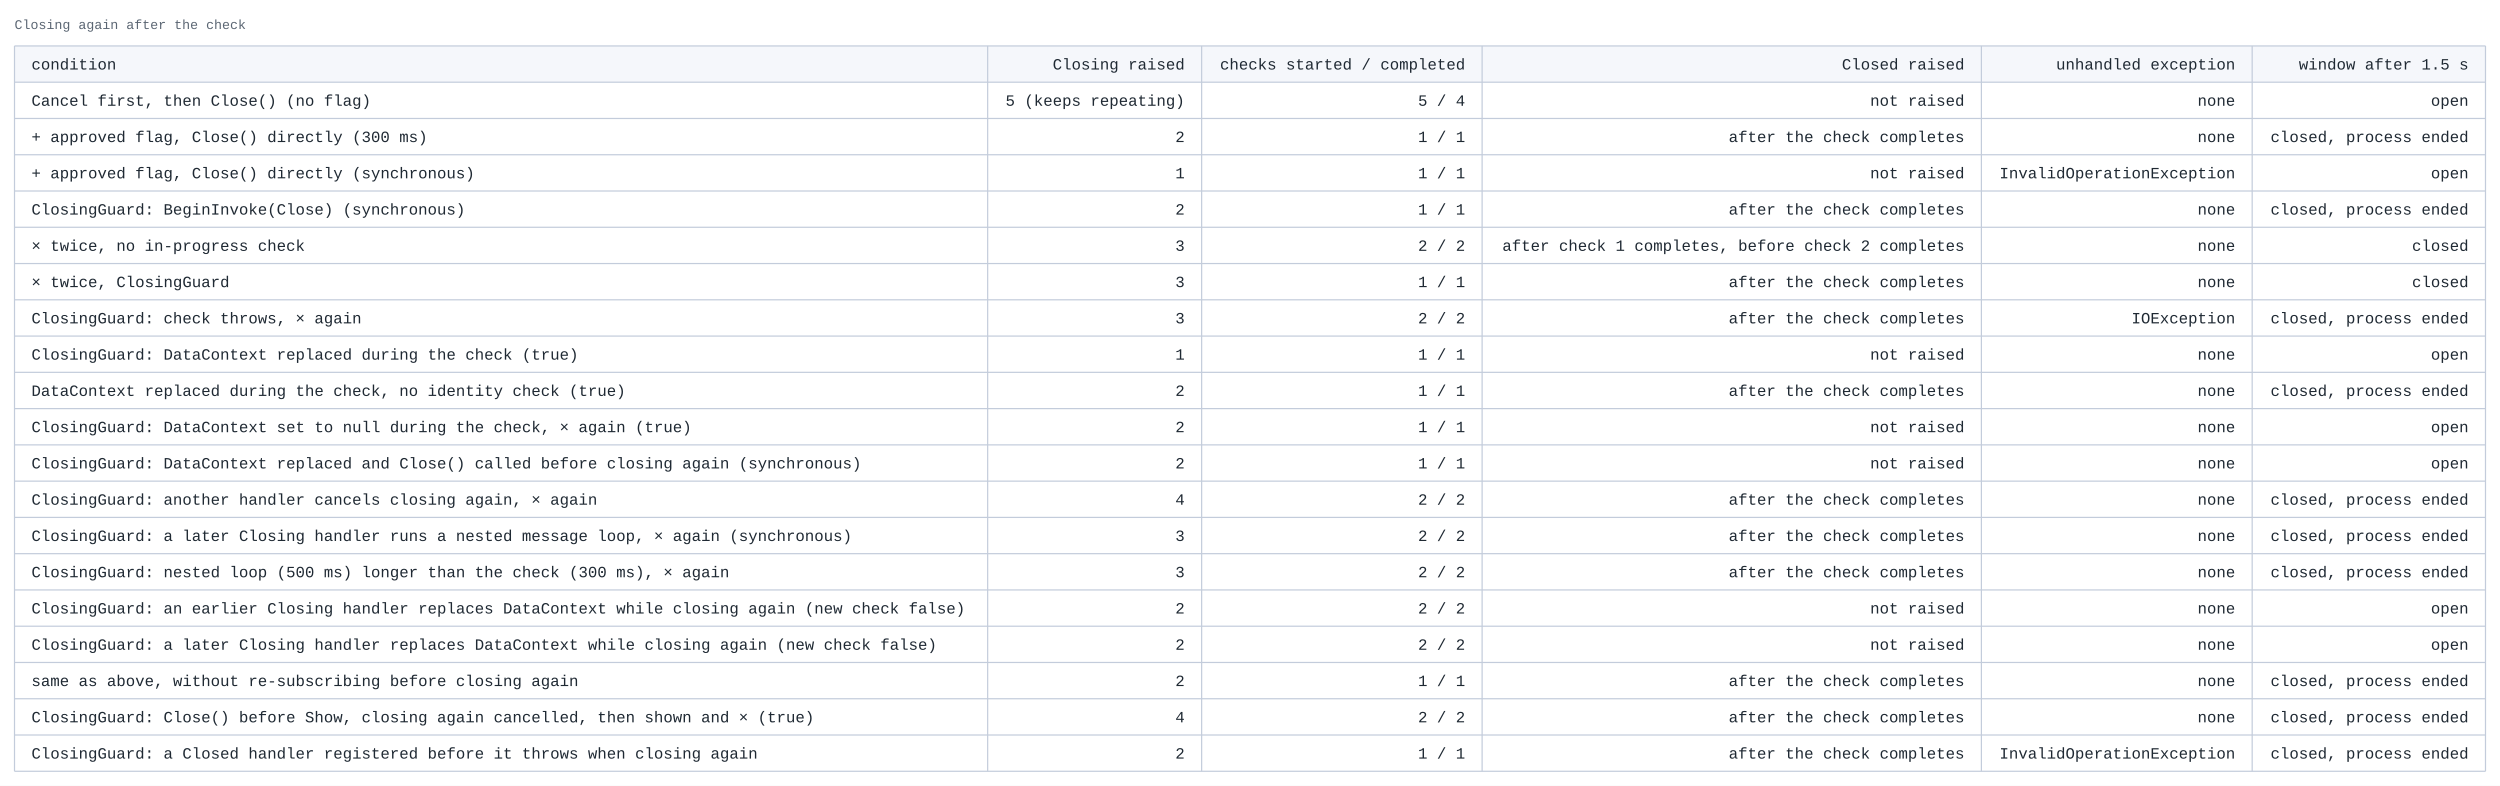
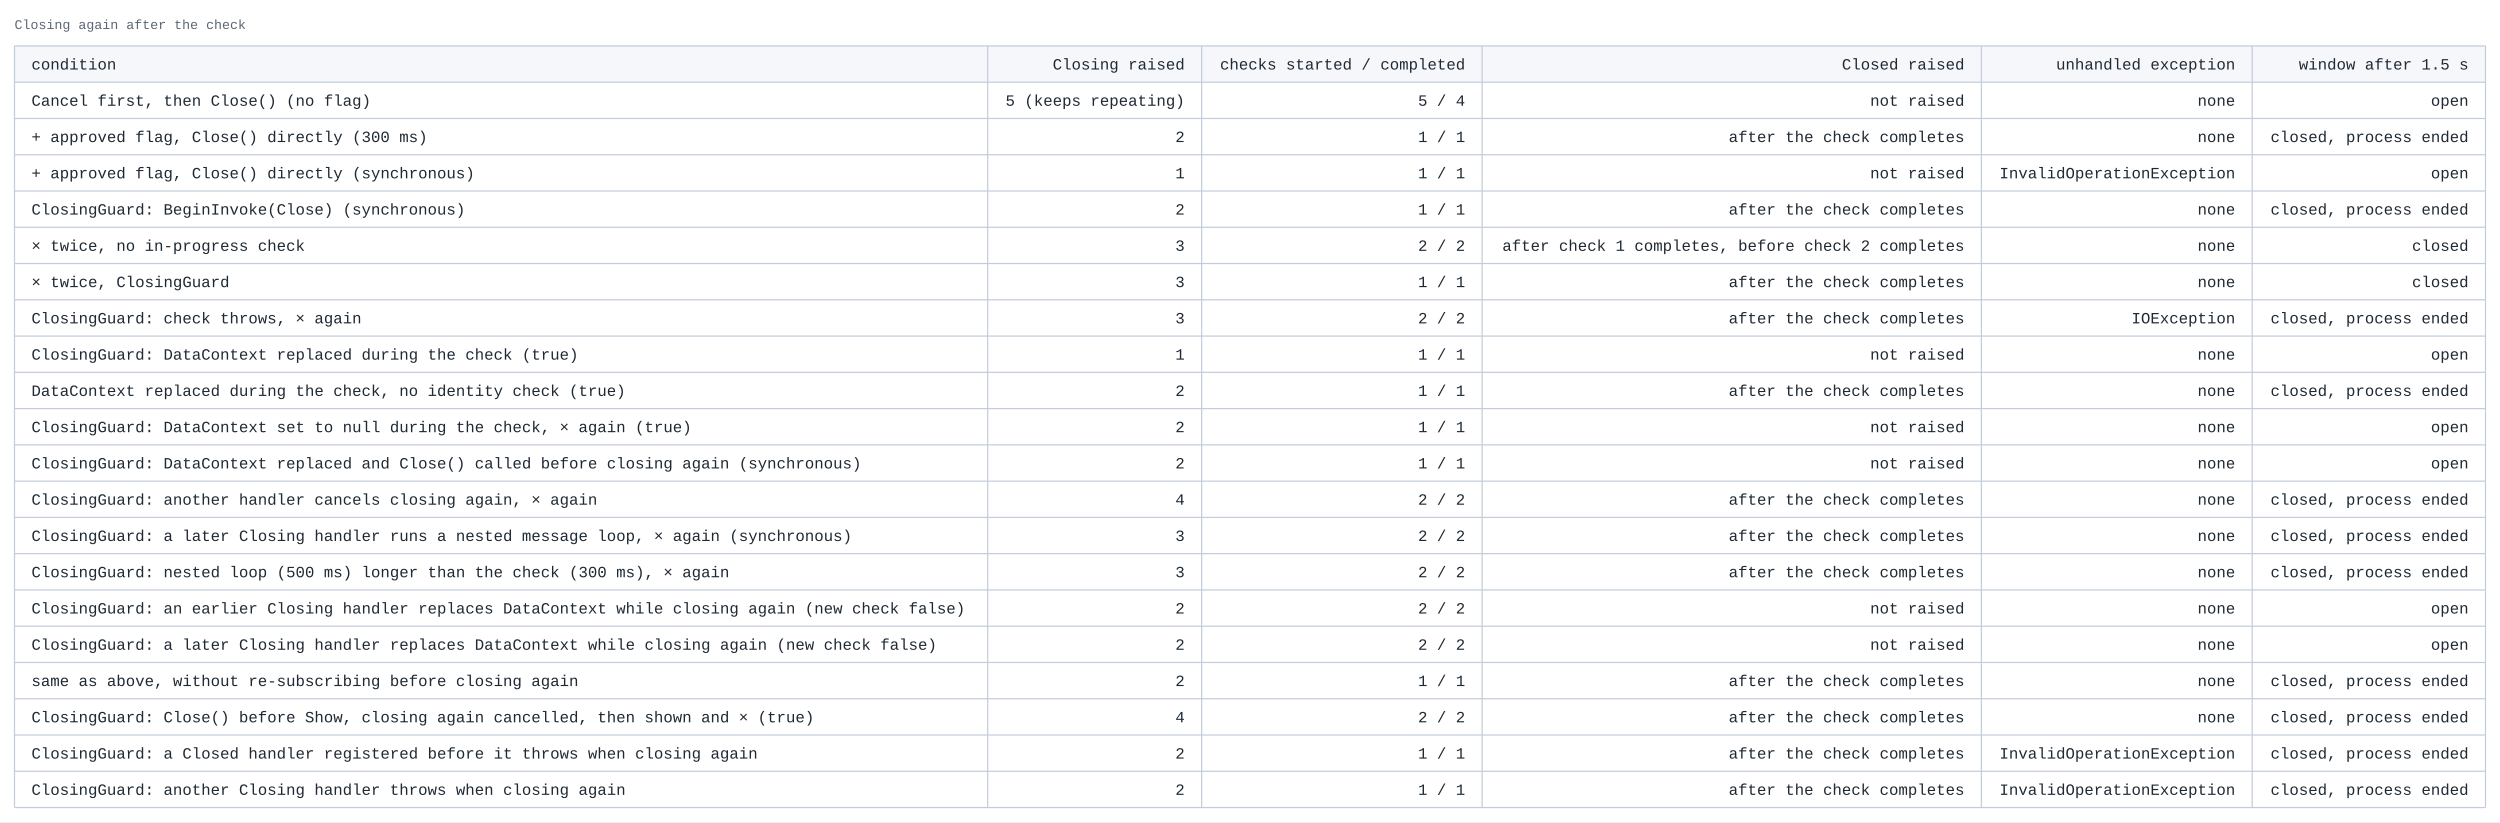
- <svg xmlns="http://www.w3.org/2000/svg" viewBox="0 0 2068 650" width="2068" height="650" role="img">
+ <svg xmlns="http://www.w3.org/2000/svg" viewBox="0 0 2068 680" width="2068" height="680" role="img">
  <defs>
    <style>
      .bg { fill: #ffffff; }
      .head { fill: #f5f7fb; }
      .line { stroke: #c3ccdb; stroke-width: 1; }
      .cell { font-family: Consolas, "Courier New", monospace; font-size: 13px; fill: #1f2933; }
      .title { font-family: Consolas, "Courier New", monospace; font-size: 11px; fill: #5b6673; }
    </style>
  </defs>
-   <rect class="bg" x="0" y="0" width="2068" height="650" />
+   <rect class="bg" x="0" y="0" width="2068" height="680" />
  <text class="title" x="12" y="24">Closing again after the check</text>
  <rect class="head" x="12" y="38" width="2044" height="30" />
  <text class="cell" x="26" y="57.5">condition</text>
  <text class="cell" x="980" y="57.5" text-anchor="end">Closing raised</text>
  <text class="cell" x="1212" y="57.5" text-anchor="end">checks started / completed</text>
  <text class="cell" x="1625" y="57.5" text-anchor="end">Closed raised</text>
  <text class="cell" x="1849" y="57.5" text-anchor="end">unhandled exception</text>
  <text class="cell" x="2042" y="57.5" text-anchor="end">window after 1.5 s</text>
  <text class="cell" x="26" y="87.5">Cancel first, then Close() (no flag)</text>
  <text class="cell" x="980" y="87.5" text-anchor="end">5 (keeps repeating)</text>
  <text class="cell" x="1212" y="87.5" text-anchor="end">5 / 4</text>
  <text class="cell" x="1625" y="87.5" text-anchor="end">not raised</text>
  <text class="cell" x="1849" y="87.5" text-anchor="end">none</text>
  <text class="cell" x="2042" y="87.5" text-anchor="end">open</text>
  <text class="cell" x="26" y="117.5">+ approved flag, Close() directly (300 ms)</text>
  <text class="cell" x="980" y="117.5" text-anchor="end">2</text>
  <text class="cell" x="1212" y="117.5" text-anchor="end">1 / 1</text>
  <text class="cell" x="1625" y="117.5" text-anchor="end">after the check completes</text>
  <text class="cell" x="1849" y="117.5" text-anchor="end">none</text>
  <text class="cell" x="2042" y="117.5" text-anchor="end">closed, process ended</text>
  <text class="cell" x="26" y="147.5">+ approved flag, Close() directly (synchronous)</text>
  <text class="cell" x="980" y="147.5" text-anchor="end">1</text>
  <text class="cell" x="1212" y="147.5" text-anchor="end">1 / 1</text>
  <text class="cell" x="1625" y="147.5" text-anchor="end">not raised</text>
  <text class="cell" x="1849" y="147.5" text-anchor="end">InvalidOperationException</text>
  <text class="cell" x="2042" y="147.5" text-anchor="end">open</text>
  <text class="cell" x="26" y="177.5">ClosingGuard: BeginInvoke(Close) (synchronous)</text>
  <text class="cell" x="980" y="177.5" text-anchor="end">2</text>
  <text class="cell" x="1212" y="177.5" text-anchor="end">1 / 1</text>
  <text class="cell" x="1625" y="177.5" text-anchor="end">after the check completes</text>
  <text class="cell" x="1849" y="177.5" text-anchor="end">none</text>
  <text class="cell" x="2042" y="177.5" text-anchor="end">closed, process ended</text>
  <text class="cell" x="26" y="207.5">× twice, no in-progress check</text>
  <text class="cell" x="980" y="207.5" text-anchor="end">3</text>
  <text class="cell" x="1212" y="207.5" text-anchor="end">2 / 2</text>
  <text class="cell" x="1625" y="207.5" text-anchor="end">after check 1 completes, before check 2 completes</text>
  <text class="cell" x="1849" y="207.5" text-anchor="end">none</text>
  <text class="cell" x="2042" y="207.5" text-anchor="end">closed</text>
  <text class="cell" x="26" y="237.5">× twice, ClosingGuard</text>
  <text class="cell" x="980" y="237.5" text-anchor="end">3</text>
  <text class="cell" x="1212" y="237.5" text-anchor="end">1 / 1</text>
  <text class="cell" x="1625" y="237.5" text-anchor="end">after the check completes</text>
  <text class="cell" x="1849" y="237.5" text-anchor="end">none</text>
  <text class="cell" x="2042" y="237.5" text-anchor="end">closed</text>
  <text class="cell" x="26" y="267.5">ClosingGuard: check throws, × again</text>
  <text class="cell" x="980" y="267.5" text-anchor="end">3</text>
  <text class="cell" x="1212" y="267.5" text-anchor="end">2 / 2</text>
  <text class="cell" x="1625" y="267.5" text-anchor="end">after the check completes</text>
  <text class="cell" x="1849" y="267.5" text-anchor="end">IOException</text>
  <text class="cell" x="2042" y="267.5" text-anchor="end">closed, process ended</text>
  <text class="cell" x="26" y="297.5">ClosingGuard: DataContext replaced during the check (true)</text>
  <text class="cell" x="980" y="297.5" text-anchor="end">1</text>
  <text class="cell" x="1212" y="297.5" text-anchor="end">1 / 1</text>
  <text class="cell" x="1625" y="297.5" text-anchor="end">not raised</text>
  <text class="cell" x="1849" y="297.5" text-anchor="end">none</text>
  <text class="cell" x="2042" y="297.5" text-anchor="end">open</text>
  <text class="cell" x="26" y="327.5">DataContext replaced during the check, no identity check (true)</text>
  <text class="cell" x="980" y="327.5" text-anchor="end">2</text>
  <text class="cell" x="1212" y="327.5" text-anchor="end">1 / 1</text>
  <text class="cell" x="1625" y="327.5" text-anchor="end">after the check completes</text>
  <text class="cell" x="1849" y="327.5" text-anchor="end">none</text>
  <text class="cell" x="2042" y="327.5" text-anchor="end">closed, process ended</text>
  <text class="cell" x="26" y="357.5">ClosingGuard: DataContext set to null during the check, × again (true)</text>
  <text class="cell" x="980" y="357.5" text-anchor="end">2</text>
  <text class="cell" x="1212" y="357.5" text-anchor="end">1 / 1</text>
  <text class="cell" x="1625" y="357.5" text-anchor="end">not raised</text>
  <text class="cell" x="1849" y="357.5" text-anchor="end">none</text>
  <text class="cell" x="2042" y="357.5" text-anchor="end">open</text>
  <text class="cell" x="26" y="387.5">ClosingGuard: DataContext replaced and Close() called before closing again (synchronous)</text>
  <text class="cell" x="980" y="387.5" text-anchor="end">2</text>
  <text class="cell" x="1212" y="387.5" text-anchor="end">1 / 1</text>
  <text class="cell" x="1625" y="387.5" text-anchor="end">not raised</text>
  <text class="cell" x="1849" y="387.5" text-anchor="end">none</text>
  <text class="cell" x="2042" y="387.5" text-anchor="end">open</text>
  <text class="cell" x="26" y="417.5">ClosingGuard: another handler cancels closing again, × again</text>
  <text class="cell" x="980" y="417.5" text-anchor="end">4</text>
  <text class="cell" x="1212" y="417.5" text-anchor="end">2 / 2</text>
  <text class="cell" x="1625" y="417.5" text-anchor="end">after the check completes</text>
  <text class="cell" x="1849" y="417.5" text-anchor="end">none</text>
  <text class="cell" x="2042" y="417.5" text-anchor="end">closed, process ended</text>
  <text class="cell" x="26" y="447.5">ClosingGuard: a later Closing handler runs a nested message loop, × again (synchronous)</text>
  <text class="cell" x="980" y="447.5" text-anchor="end">3</text>
  <text class="cell" x="1212" y="447.5" text-anchor="end">2 / 2</text>
  <text class="cell" x="1625" y="447.5" text-anchor="end">after the check completes</text>
  <text class="cell" x="1849" y="447.5" text-anchor="end">none</text>
  <text class="cell" x="2042" y="447.5" text-anchor="end">closed, process ended</text>
  <text class="cell" x="26" y="477.5">ClosingGuard: nested loop (500 ms) longer than the check (300 ms), × again</text>
  <text class="cell" x="980" y="477.5" text-anchor="end">3</text>
  <text class="cell" x="1212" y="477.5" text-anchor="end">2 / 2</text>
  <text class="cell" x="1625" y="477.5" text-anchor="end">after the check completes</text>
  <text class="cell" x="1849" y="477.5" text-anchor="end">none</text>
  <text class="cell" x="2042" y="477.5" text-anchor="end">closed, process ended</text>
  <text class="cell" x="26" y="507.5">ClosingGuard: an earlier Closing handler replaces DataContext while closing again (new check false)</text>
  <text class="cell" x="980" y="507.5" text-anchor="end">2</text>
  <text class="cell" x="1212" y="507.5" text-anchor="end">2 / 2</text>
  <text class="cell" x="1625" y="507.5" text-anchor="end">not raised</text>
  <text class="cell" x="1849" y="507.5" text-anchor="end">none</text>
  <text class="cell" x="2042" y="507.5" text-anchor="end">open</text>
  <text class="cell" x="26" y="537.5">ClosingGuard: a later Closing handler replaces DataContext while closing again (new check false)</text>
  <text class="cell" x="980" y="537.5" text-anchor="end">2</text>
  <text class="cell" x="1212" y="537.5" text-anchor="end">2 / 2</text>
  <text class="cell" x="1625" y="537.5" text-anchor="end">not raised</text>
  <text class="cell" x="1849" y="537.5" text-anchor="end">none</text>
  <text class="cell" x="2042" y="537.5" text-anchor="end">open</text>
  <text class="cell" x="26" y="567.5">same as above, without re-subscribing before closing again</text>
  <text class="cell" x="980" y="567.5" text-anchor="end">2</text>
  <text class="cell" x="1212" y="567.5" text-anchor="end">1 / 1</text>
  <text class="cell" x="1625" y="567.5" text-anchor="end">after the check completes</text>
  <text class="cell" x="1849" y="567.5" text-anchor="end">none</text>
  <text class="cell" x="2042" y="567.5" text-anchor="end">closed, process ended</text>
  <text class="cell" x="26" y="597.5">ClosingGuard: Close() before Show, closing again cancelled, then shown and × (true)</text>
  <text class="cell" x="980" y="597.5" text-anchor="end">4</text>
  <text class="cell" x="1212" y="597.5" text-anchor="end">2 / 2</text>
  <text class="cell" x="1625" y="597.5" text-anchor="end">after the check completes</text>
  <text class="cell" x="1849" y="597.5" text-anchor="end">none</text>
  <text class="cell" x="2042" y="597.5" text-anchor="end">closed, process ended</text>
  <text class="cell" x="26" y="627.5">ClosingGuard: a Closed handler registered before it throws when closing again</text>
  <text class="cell" x="980" y="627.5" text-anchor="end">2</text>
  <text class="cell" x="1212" y="627.5" text-anchor="end">1 / 1</text>
  <text class="cell" x="1625" y="627.5" text-anchor="end">after the check completes</text>
  <text class="cell" x="1849" y="627.5" text-anchor="end">InvalidOperationException</text>
  <text class="cell" x="2042" y="627.5" text-anchor="end">closed, process ended</text>
+   <text class="cell" x="26" y="657.5">ClosingGuard: another Closing handler throws when closing again</text>
+   <text class="cell" x="980" y="657.5" text-anchor="end">2</text>
+   <text class="cell" x="1212" y="657.5" text-anchor="end">1 / 1</text>
+   <text class="cell" x="1625" y="657.5" text-anchor="end">after the check completes</text>
+   <text class="cell" x="1849" y="657.5" text-anchor="end">InvalidOperationException</text>
+   <text class="cell" x="2042" y="657.5" text-anchor="end">closed, process ended</text>
  <line class="line" x1="12" y1="38" x2="2056" y2="38" />
  <line class="line" x1="12" y1="68" x2="2056" y2="68" />
  <line class="line" x1="12" y1="98" x2="2056" y2="98" />
  <line class="line" x1="12" y1="128" x2="2056" y2="128" />
  <line class="line" x1="12" y1="158" x2="2056" y2="158" />
  <line class="line" x1="12" y1="188" x2="2056" y2="188" />
  <line class="line" x1="12" y1="218" x2="2056" y2="218" />
  <line class="line" x1="12" y1="248" x2="2056" y2="248" />
  <line class="line" x1="12" y1="278" x2="2056" y2="278" />
  <line class="line" x1="12" y1="308" x2="2056" y2="308" />
  <line class="line" x1="12" y1="338" x2="2056" y2="338" />
  <line class="line" x1="12" y1="368" x2="2056" y2="368" />
  <line class="line" x1="12" y1="398" x2="2056" y2="398" />
  <line class="line" x1="12" y1="428" x2="2056" y2="428" />
  <line class="line" x1="12" y1="458" x2="2056" y2="458" />
  <line class="line" x1="12" y1="488" x2="2056" y2="488" />
  <line class="line" x1="12" y1="518" x2="2056" y2="518" />
  <line class="line" x1="12" y1="548" x2="2056" y2="548" />
  <line class="line" x1="12" y1="578" x2="2056" y2="578" />
  <line class="line" x1="12" y1="608" x2="2056" y2="608" />
  <line class="line" x1="12" y1="638" x2="2056" y2="638" />
-   <line class="line" x1="12" y1="38" x2="12" y2="638" />
-   <line class="line" x1="817" y1="38" x2="817" y2="638" />
-   <line class="line" x1="994" y1="38" x2="994" y2="638" />
-   <line class="line" x1="1226" y1="38" x2="1226" y2="638" />
-   <line class="line" x1="1639" y1="38" x2="1639" y2="638" />
-   <line class="line" x1="1863" y1="38" x2="1863" y2="638" />
-   <line class="line" x1="2056" y1="38" x2="2056" y2="638" />
+   <line class="line" x1="12" y1="668" x2="2056" y2="668" />
+   <line class="line" x1="12" y1="38" x2="12" y2="668" />
+   <line class="line" x1="817" y1="38" x2="817" y2="668" />
+   <line class="line" x1="994" y1="38" x2="994" y2="668" />
+   <line class="line" x1="1226" y1="38" x2="1226" y2="668" />
+   <line class="line" x1="1639" y1="38" x2="1639" y2="668" />
+   <line class="line" x1="1863" y1="38" x2="1863" y2="668" />
+   <line class="line" x1="2056" y1="38" x2="2056" y2="668" />
</svg>
